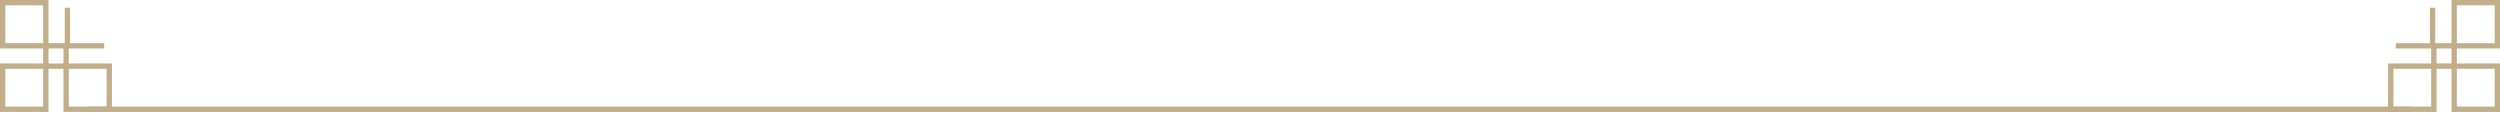
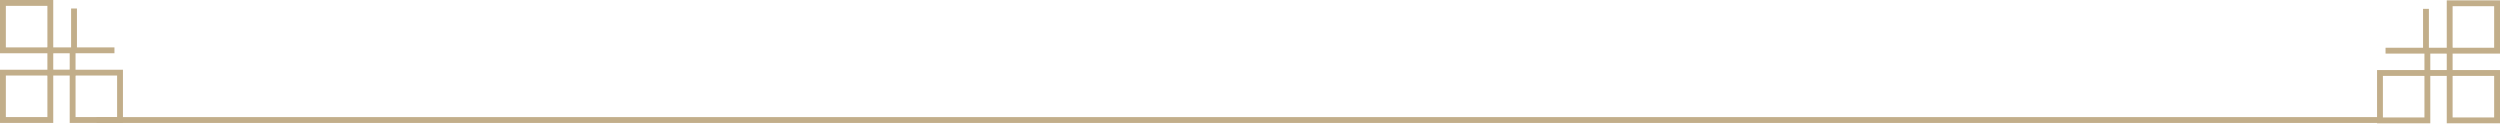
- <svg xmlns="http://www.w3.org/2000/svg" width="469" height="22" viewBox="0 0 469 22" fill="none">
+ <svg xmlns="http://www.w3.org/2000/svg" width="427" height="22" viewBox="0 0 427 22" fill="none">
  <rect x="20.5" y="20.5" width="8.095" height="8.095" transform="rotate(180 20.5 20.5)" stroke="#C2AE8A" />
  <rect x="8.595" y="20.5" width="8.095" height="8.095" transform="rotate(180 8.59521 20.5)" stroke="#C2AE8A" />
  <rect x="8.595" y="8.595" width="8.095" height="8.095" transform="rotate(180 8.59521 8.59525)" stroke="#C2AE8A" />
  <rect x="12.405" y="12.405" width="3.81" height="3.81" transform="rotate(180 12.4048 12.4048)" stroke="#C2AE8A" />
  <path d="M12.643 1.452V8.595H19.548" stroke="#C2AE8A" />
-   <path d="M452.5 20.5L16.5 20.5" stroke="#C2AE8A" />
-   <rect width="8.095" height="8.095" transform="matrix(1 0 0 -1 448.5 20.5)" stroke="#C2AE8A" />
-   <rect width="8.095" height="8.095" transform="matrix(1 0 0 -1 460.405 20.5)" stroke="#C2AE8A" />
-   <rect width="8.095" height="8.095" transform="matrix(1 0 0 -1 460.405 8.59525)" stroke="#C2AE8A" />
-   <rect width="3.81" height="3.81" transform="matrix(1 0 0 -1 456.595 12.4048)" stroke="#C2AE8A" />
-   <path d="M456.357 1.452V8.595H449.452" stroke="#C2AE8A" />
+   <path d="M406.5 20.5L16.5 20.5" stroke="#C2AE8A" />
+   <rect width="8.095" height="8.095" transform="matrix(1 0 0 -1 406.5 20.5591)" stroke="#C2AE8A" />
+   <rect width="8.095" height="8.095" transform="matrix(1 0 0 -1 418.405 20.5591)" stroke="#C2AE8A" />
+   <rect width="8.095" height="8.095" transform="matrix(1 0 0 -1 418.405 8.65433)" stroke="#C2AE8A" />
+   <rect width="3.81" height="3.81" transform="matrix(1 0 0 -1 414.595 12.4639)" stroke="#C2AE8A" />
+   <path d="M414.357 1.511V8.654H407.452" stroke="#C2AE8A" />
</svg>
